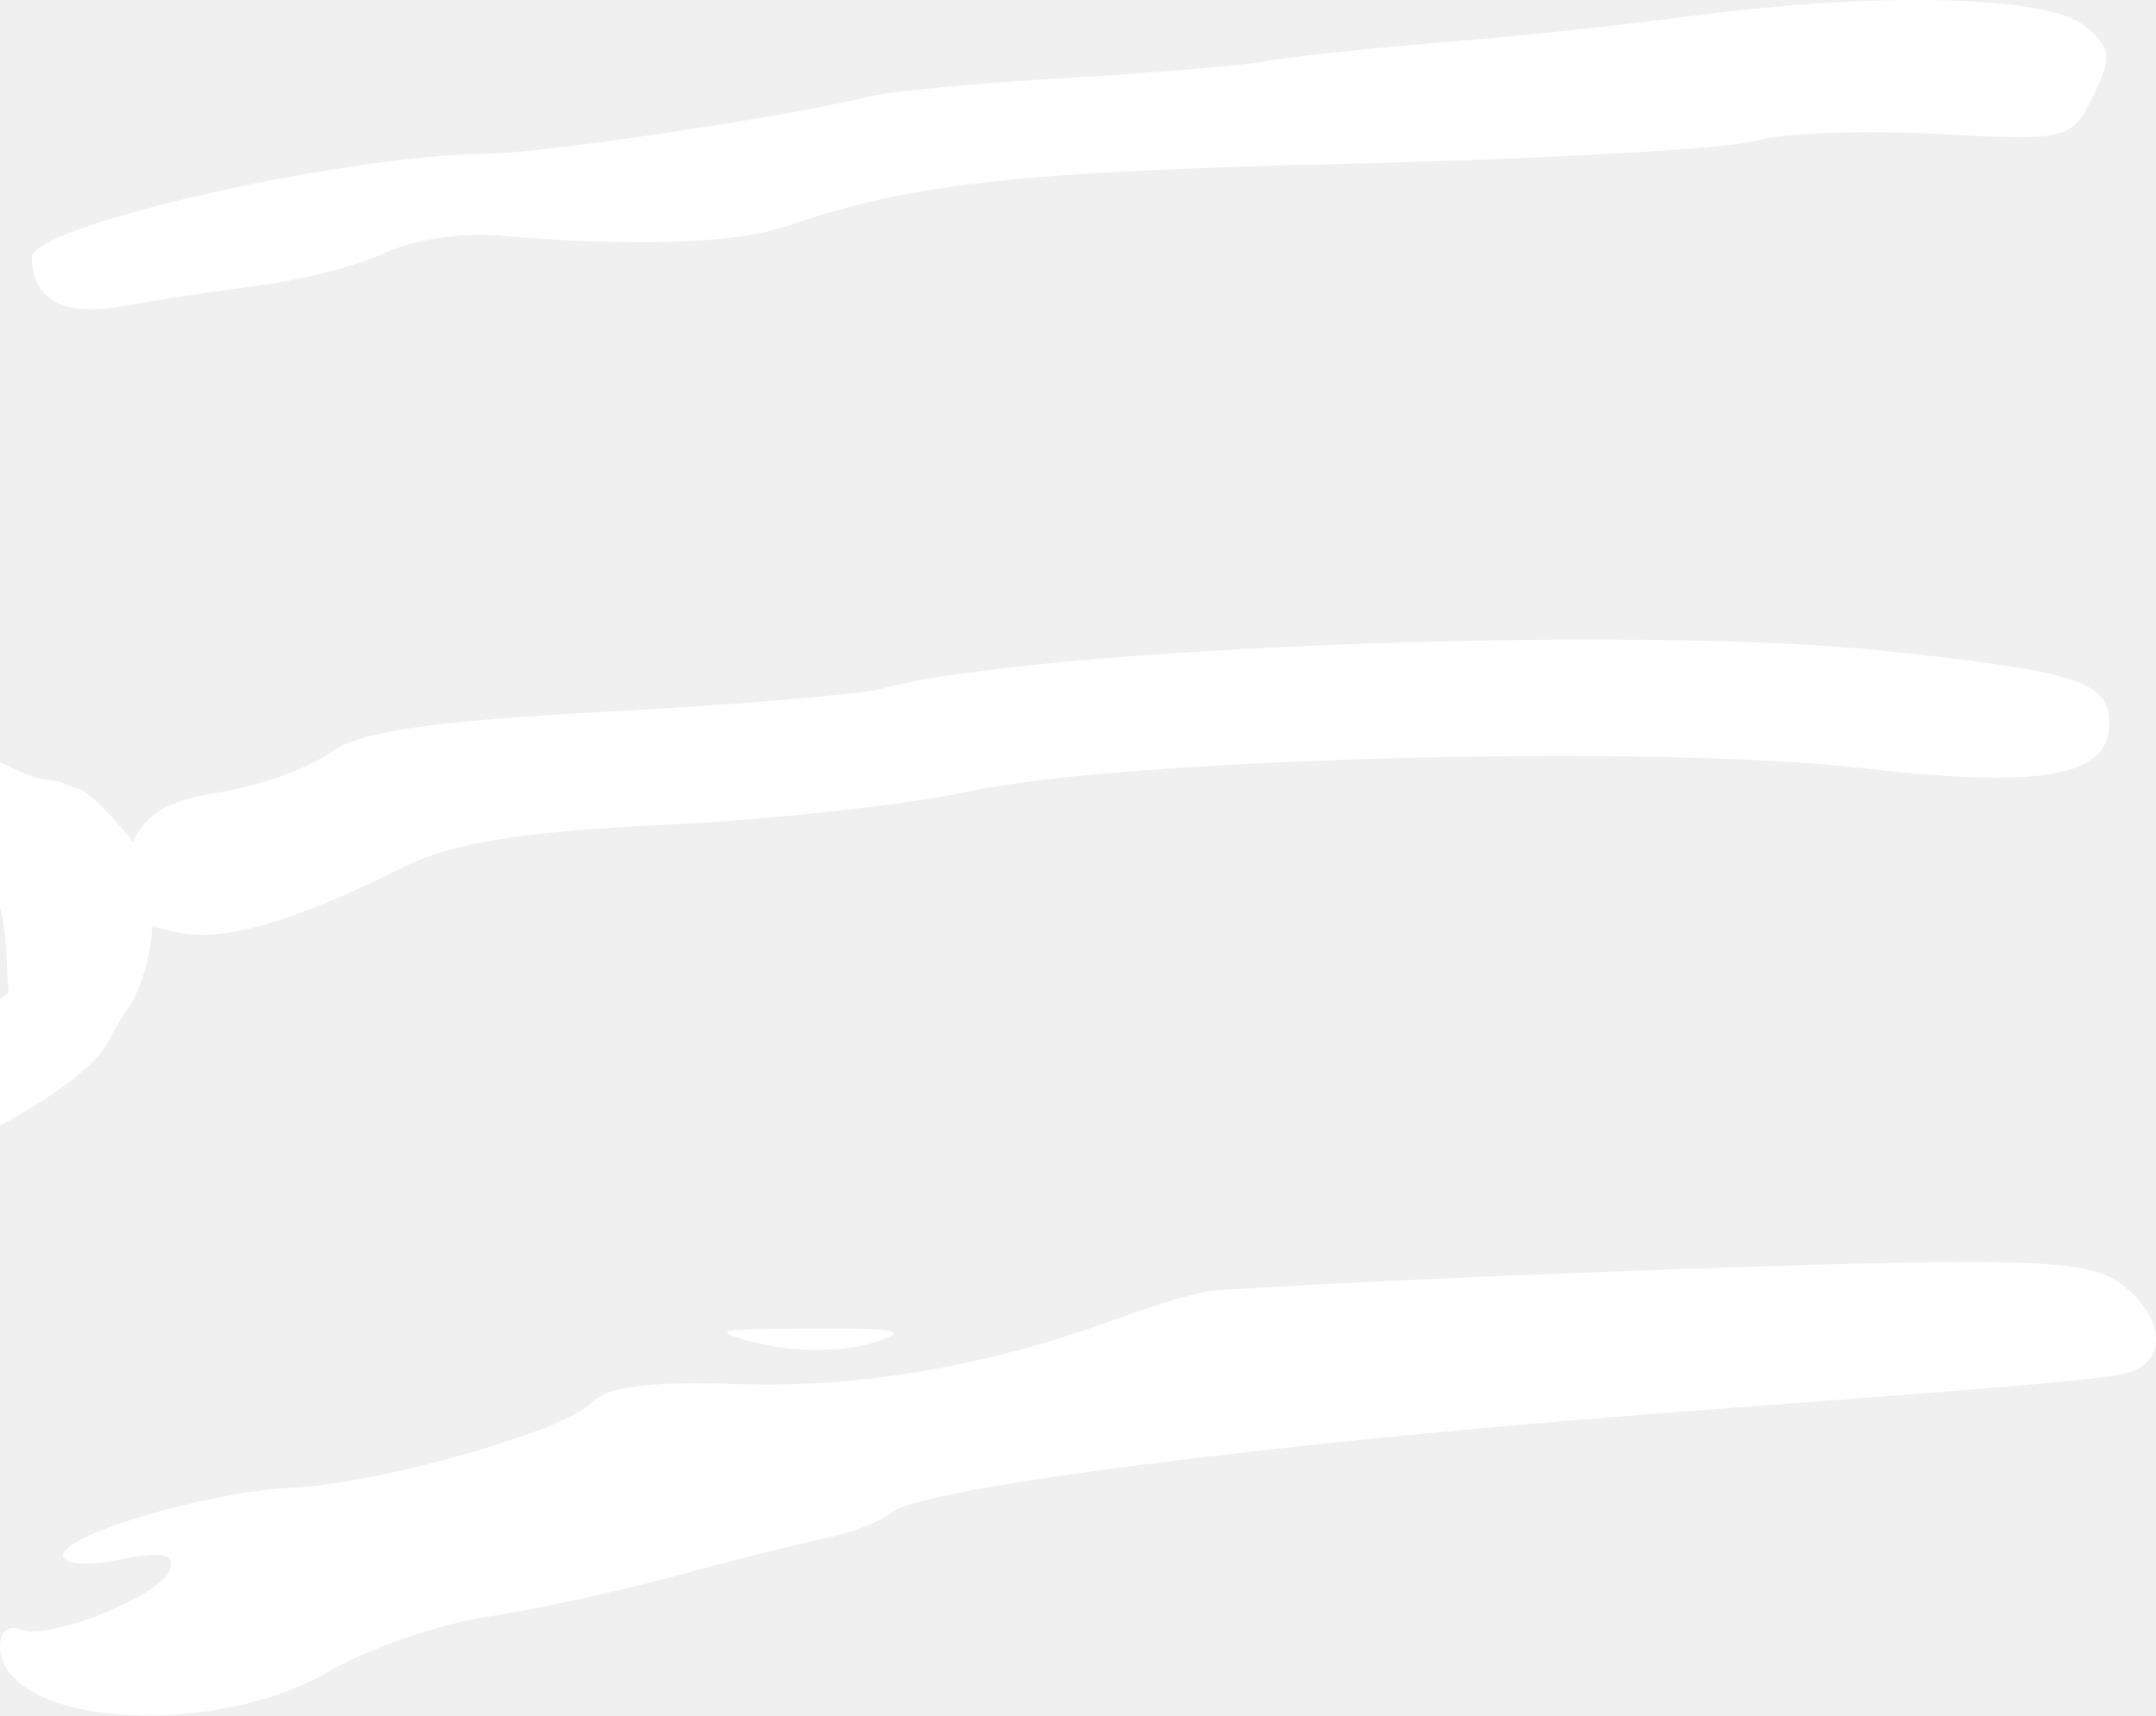
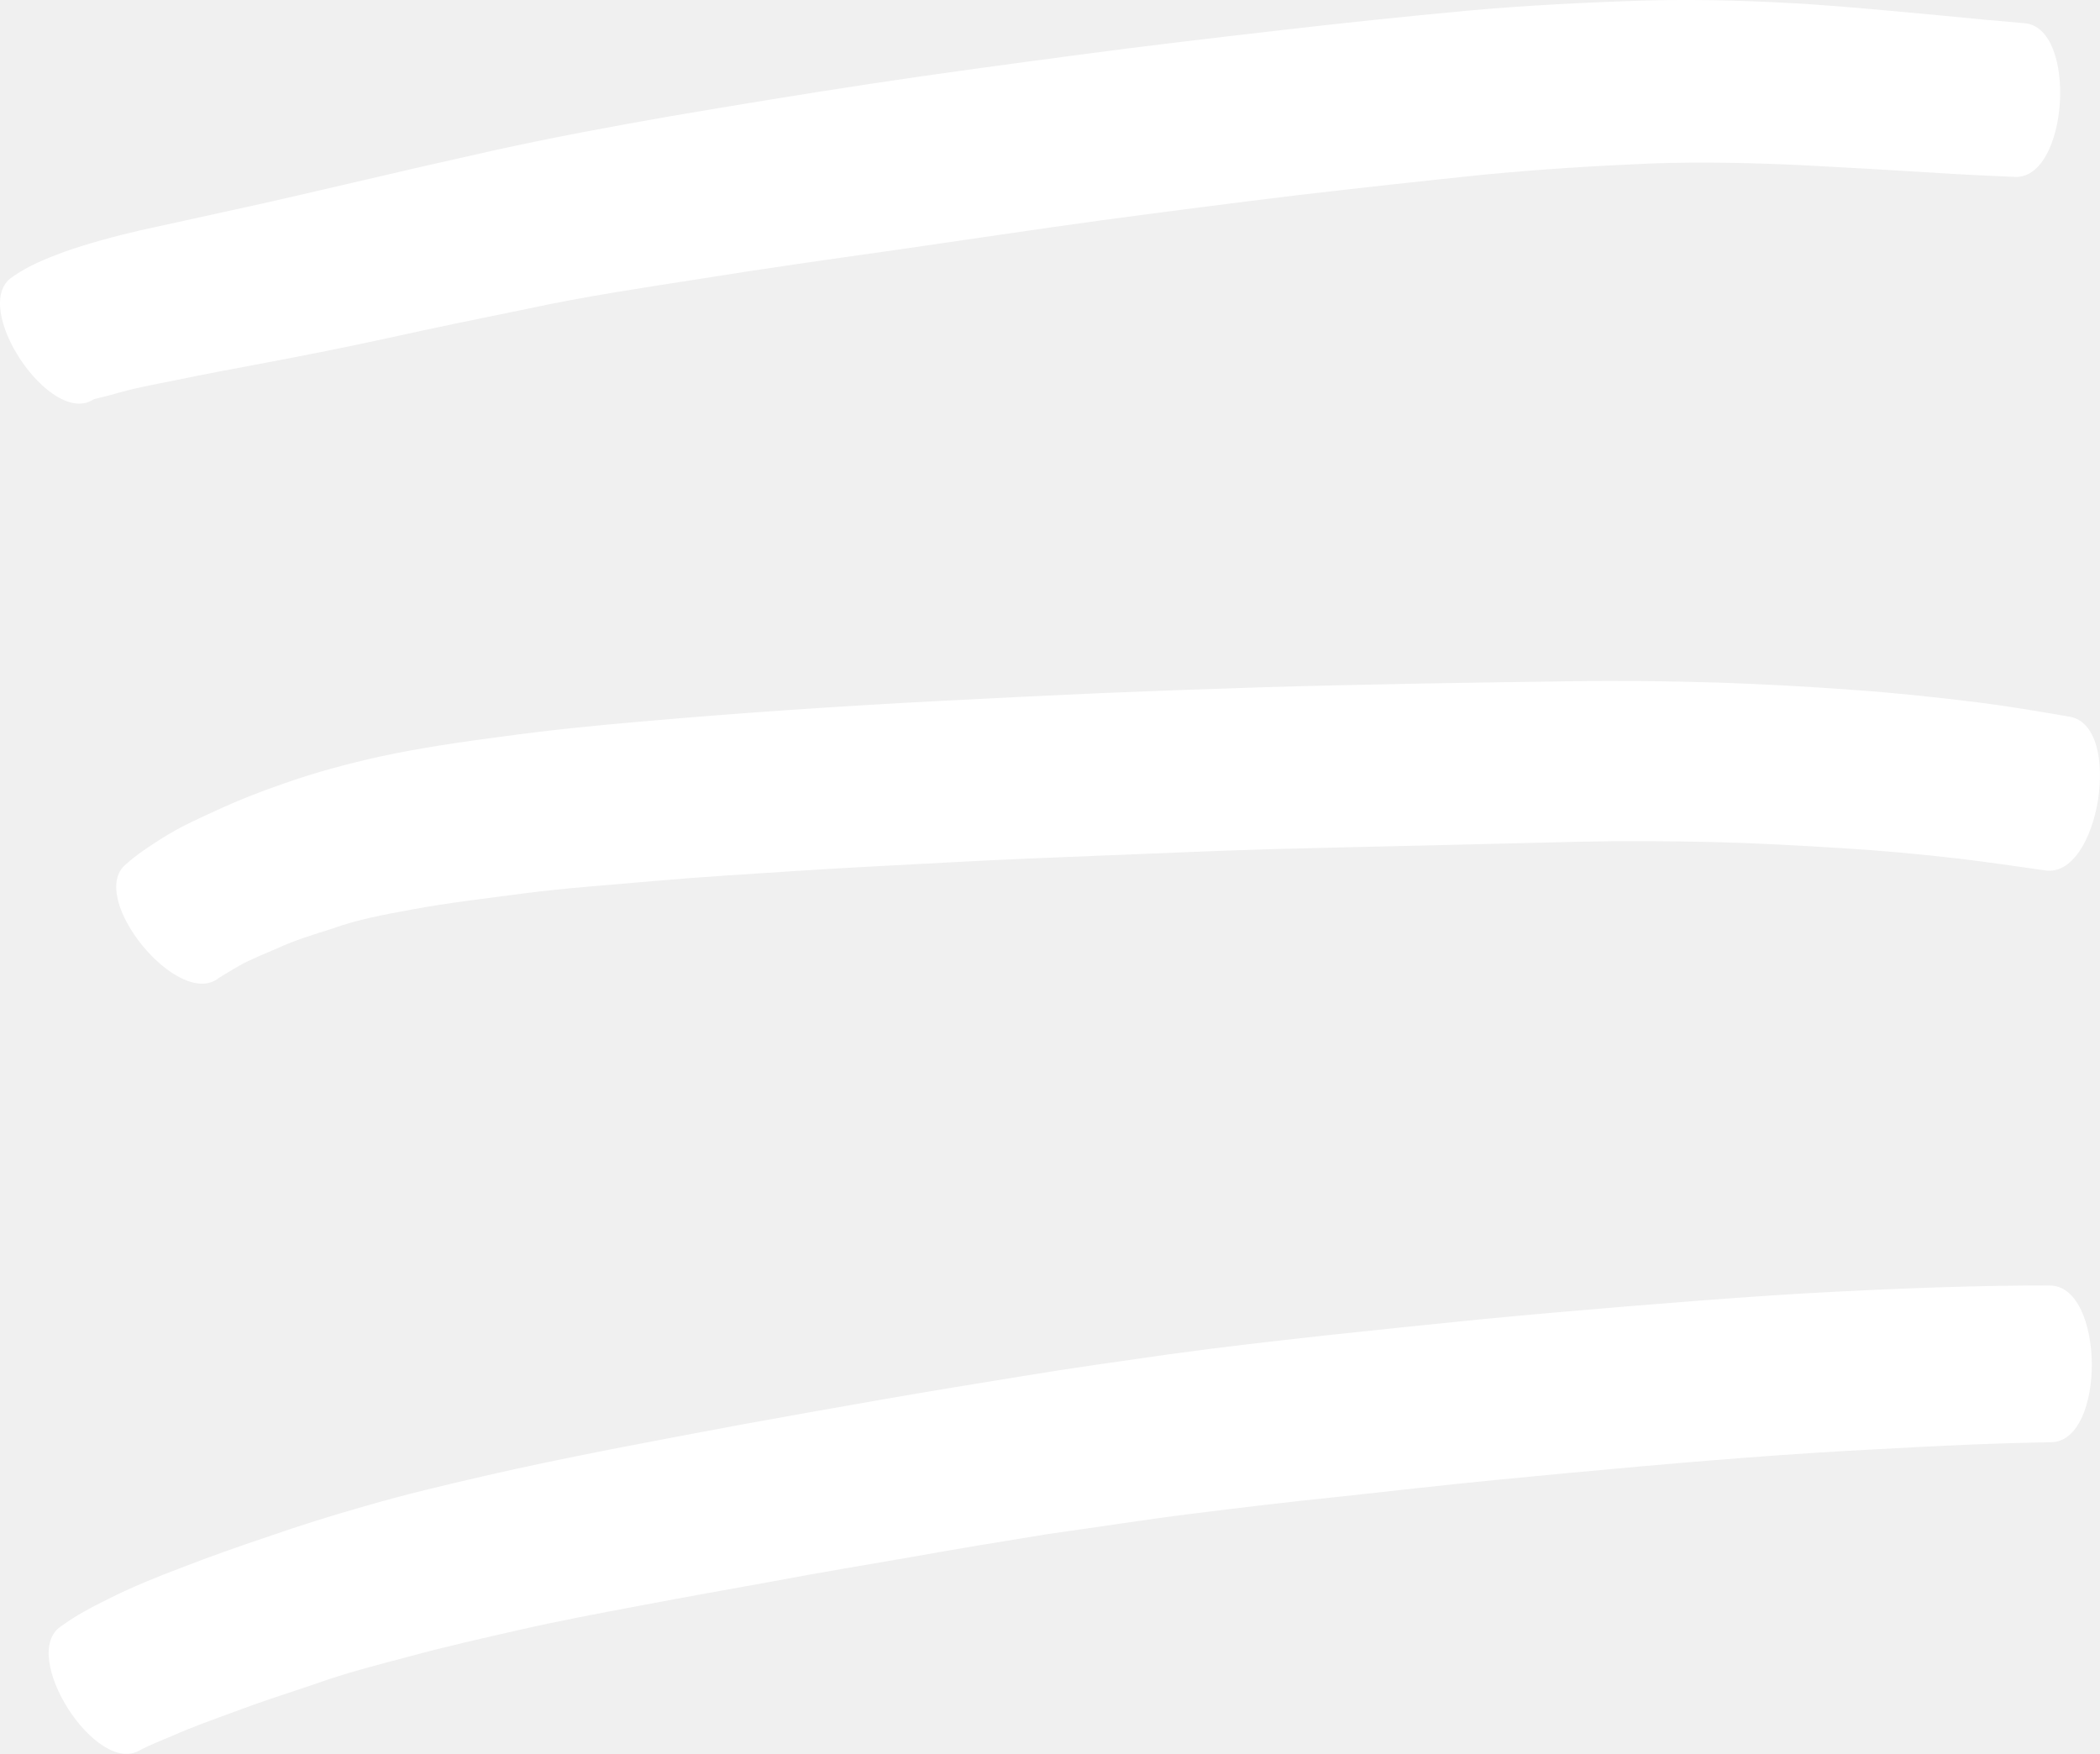
- <svg xmlns="http://www.w3.org/2000/svg" width="153.706mm" height="122.322mm" viewBox="0 0 153.706 122.322" version="1.1" id="svg5" xml:space="preserve">
+ <svg xmlns="http://www.w3.org/2000/svg" width="153.74mm" height="128.393mm" viewBox="0 0 153.74 128.393" version="1.1" id="svg5" xml:space="preserve">
  <defs id="defs2" />
-   <g id="layer1" transform="translate(747.632,898.3062)">
-     <path style="fill:#ffffff;fill-opacity:1;stroke:none;stroke-width:1.181;stroke-opacity:1" d="m -599.028,-896.463 c 1.934,1.62 1.998,2.145 0.613,5.011 -1.511,3.126 -1.773,3.189 -11.138,2.691 -5.275,-0.28 -11.105,-0.055 -12.957,0.5 -1.852,0.555 -14.729,1.282 -28.615,1.615 -24.014,0.575 -31.464,1.396 -40.398,4.45 -3.73,1.275 -10.826,1.505 -20.76,0.672 -2.469,-0.207 -6.003,0.347 -7.855,1.231 -1.852,0.884 -5.891,1.934 -8.977,2.334 -3.086,0.4 -7.563,1.075 -9.948,1.501 -4.054,0.723 -6.244,-0.482 -6.306,-3.469 -0.047,-2.271 22.143,-7.334 32.526,-7.421 3.964,-0.033 21.743,-2.694 26.932,-4.03 1.543,-0.397 7.855,-1.005 14.027,-1.35 6.172,-0.345 12.737,-0.897 14.588,-1.227 1.851,-0.33 7.406,-0.921 12.344,-1.313 4.938,-0.392 13.004,-1.246 17.925,-1.898 13.271,-1.757 25.426,-1.451 28,0.704 z m -14.504,44.543 c 14.009,1.46 16.272,2.187 16.272,5.225 0,3.765 -4.848,4.635 -17.596,3.157 -14.842,-1.72 -52.72,-0.726 -63.761,1.674 -4.321,0.939 -14.088,2.006 -21.705,2.37 -10.132,0.485 -15.102,1.289 -18.516,2.995 -8.138,4.068 -13.041,5.44 -16.464,4.608 -4.229,-1.028 -4.73,-2.003 -3.054,-5.936 1.058,-2.483 2.471,-3.363 6.421,-3.998 2.785,-0.448 6.327,-1.721 7.87,-2.829 2.094,-1.503 7.074,-2.239 19.638,-2.903 9.258,-0.489 18.095,-1.231 19.638,-1.649 10.86,-2.943 53.486,-4.566 71.258,-2.713 z m 17.113,45.159 c 2.645,1.977 3.29,4.641 1.431,5.913 -1.15,0.787 -2.821,0.95 -32.571,3.176 -28.538,2.136 -54.509,5.445 -56.504,7.2 -0.708,0.623 -2.802,1.443 -4.654,1.822 -1.851,0.379 -6.649,1.587 -10.66,2.684 -4.012,1.097 -10.094,2.418 -13.517,2.935 -3.422,0.518 -8.472,2.255 -11.222,3.861 -8.596,5.022 -23.515,3.87 -23.515,-1.815 0,-0.965 0.647,-1.479 1.438,-1.143 1.993,0.846 10.116,-2.414 10.68,-4.287 0.339,-1.125 -0.616,-1.309 -3.584,-0.693 -2.27,0.471 -4.046,0.337 -4.046,-0.306 0,-1.479 10.453,-4.562 16.334,-4.817 6.158,-0.267 19.586,-4.086 21.391,-6.085 1.004,-1.111 4.198,-1.522 10.203,-1.311 8.84,0.31 18.033,-1.262 27.257,-4.663 2.778,-1.024 5.808,-1.916 6.733,-1.982 8.155,-0.585 28.538,-1.458 43.765,-1.874 15.249,-0.416 18.961,-0.173 21.041,1.381 z m -89.106,4.233 c -1.971,0.606 -5.453,0.623 -7.855,0.038 -3.832,-0.933 -3.435,-1.055 3.541,-1.088 6.404,-0.033 7.201,0.163 4.314,1.05 z" id="path1403-9" />
-     <path style="fill:#ffffff;stroke-width:1.339" d="m -823.052,-761.048 c -1.085,-0.738 -2.137,-1.342 -2.337,-1.343 -0.2,-10e-4 -1.183,-0.861 -2.184,-1.91 l -1.82,-1.908 -1.296,-0.241 c -1.356,-0.253 -2.279,-0.864 -2.279,-1.511 0,-0.21 -0.666,-1.078 -1.481,-1.93 l -1.481,-1.549 v -1.595 c 0,-1.757 -0.446,-2.665 -1.508,-3.068 -0.366,-0.139 -0.646,-0.464 -0.646,-0.751 0,-0.279 -0.303,-0.952 -0.673,-1.496 -0.767,-1.128 -0.854,-1.555 -0.269,-1.332 0.664,0.254 0.459,-0.287 -0.428,-1.129 -1.16,-1.1 -1.471,-1.799 -1.968,-4.415 -0.238,-1.256 -0.624,-2.888 -0.857,-3.626 -0.56,-1.775 -0.83,-10.647 -0.423,-13.916 l 0.294,-2.365 0.834,-1.561 c 0.459,-0.858 1.534,-2.348 2.39,-3.309 1.135,-1.276 1.84,-2.422 2.607,-4.237 l 1.051,-2.488 1.002,-0.633 c 1.06,-0.67 1.64,-1.558 1.947,-2.978 0.103,-0.475 0.481,-1.297 0.84,-1.825 0.359,-0.529 0.654,-1.272 0.654,-1.652 0,-0.633 0.908,-1.706 2.552,-3.017 l 0.469,-0.374 -0.18,-1.358 c -0.1,-0.747 -0.418,-2.029 -0.709,-2.85 l -0.528,-1.492 -0.392,-6.623 c -0.444,-7.492 -0.747,-8.653 -2.12,-8.127 -0.392,0.15 -3.13,4.893 -3.13,5.422 0,0.171 -0.349,0.708 -0.776,1.193 -0.427,0.485 -0.968,1.341 -1.203,1.902 -0.687,1.641 -5.287,7.701 -6.407,8.441 -0.56,0.37 -1.308,1.052 -1.663,1.516 -0.355,0.464 -1.509,1.448 -2.565,2.187 -1.056,0.739 -1.99,1.555 -2.075,1.813 -0.086,0.259 -0.325,0.47 -0.532,0.47 -0.207,0 -1.305,0.604 -2.44,1.343 -1.134,0.739 -2.219,1.343 -2.409,1.343 -0.191,0 -0.993,0.554 -1.783,1.232 -1.264,1.085 -3.831,2.462 -9.378,5.033 -4.185,1.94 -9.163,3.578 -12.192,4.014 l -2.634,0.379 -2.021,-1.337 c -3.603,-2.384 -6.901,-7.186 -7.486,-10.899 -0.102,-0.647 -0.363,-1.429 -0.581,-1.739 -0.61,-0.869 0.604,-5.164 2.021,-7.149 1.426,-1.998 7.353,-5.424 10.289,-5.947 l 1.865,-0.333 2.534,0.347 2.534,0.347 1.091,-0.436 c 4.194,-1.674 7.681,0.954 6.839,5.154 l -0.165,0.821 -1.788,0.17 c -10.003,0.952 -15.576,4.282 -14.02,8.378 0.808,2.128 1.597,2.307 5.162,1.169 1.371,-0.438 3.342,-0.976 4.378,-1.195 3.705,-0.785 7.495,-2.443 8.79,-3.846 0.392,-0.425 1.21,-0.996 1.817,-1.269 0.655,-0.295 1.104,-0.68 1.104,-0.947 0,-1.036 1.949,-2.155 3.754,-2.155 0.584,0 1.171,-0.174 1.361,-0.403 l 0.335,-0.403 -0.312,-0.751 -0.312,-0.751 1.019,-1.094 c 0.561,-0.602 1.524,-1.349 2.14,-1.661 0.787,-0.398 1.407,-1.027 2.082,-2.117 1.115,-1.798 3.963,-4.8 5.299,-5.584 l 0.921,-0.541 0.081,-0.836 c 0.048,-0.493 -0.089,-1.007 -0.336,-1.253 -0.88,-0.878 -0.455,-2.04 1.494,-4.082 0.564,-0.591 1.401,-1.904 1.861,-2.918 0.46,-1.014 1.245,-2.436 1.744,-3.16 1.096,-1.589 1.603,-3.656 1.417,-5.778 l -0.138,-1.576 0.665,-1.595 c 1.032,-2.475 1.414,-4.801 1.419,-8.641 0.014,-5.585 0.522,-18.33 0.822,-20.35 l 0.274,-1.842 -0.321,-0.886 -0.321,-0.886 0.716,-0.849 c 1.041,-1.235 1.532,-3.233 1.493,-6.072 l -0.033,-2.438 0.463,-0.972 c 1.013,-2.131 4.194,-4.393 6.572,-4.674 l 1.273,-0.15 1.407,0.604 c 3.018,1.296 3.141,1.771 3.824,14.904 1.046,20.106 5.045,39.987 9.536,47.413 0.491,0.813 1.101,2.203 1.354,3.089 0.665,2.33 5.73,11.733 7.61,14.129 0.627,0.798 1.78,2.357 2.562,3.464 l 1.423,2.013 2.15,1.545 c 1.183,0.85 2.866,2.029 3.74,2.621 l 1.59,1.076 h 1.019 c 0.56,0 1.094,0.121 1.185,0.269 0.092,0.148 0.458,0.269 0.814,0.269 0.356,0 1.227,0.228 1.936,0.506 0.709,0.279 2.198,0.643 3.308,0.811 1.111,0.167 3.187,0.561 4.615,0.874 l 2.595,0.57 2.26,-0.575 c 1.243,-0.316 2.74,-0.579 3.328,-0.585 0.587,-0.006 2.241,-0.164 3.675,-0.353 1.873,-0.247 3.063,-0.268 4.229,-0.075 l 1.622,0.268 1.327,-0.721 c 0.73,-0.396 1.523,-0.721 1.762,-0.721 h 0.435 v -0.946 -0.946 l 0.639,-0.29 c 0.685,-0.311 1.784,0.058 1.784,0.6 0,0.504 0.741,0.127 2.693,-1.372 l 1.925,-1.477 -0.138,-2.722 c -0.147,-2.897 -0.647,-4.576 -1.438,-4.826 -0.266,-0.084 -1.513,-0.625 -2.772,-1.202 -2.572,-1.18 -6.379,-2.115 -8.647,-2.124 l -1.512,-0.006 -0.717,0.563 c -0.394,0.309 -1.383,1.571 -2.196,2.804 l -1.479,2.241 -1.46,0.713 c -1.056,0.515 -2.051,0.753 -3.589,0.858 l -2.129,0.146 -1.011,-1.312 -1.011,-1.312 0.135,-2.041 c 0.168,-2.533 0.642,-3.474 2.208,-4.39 1.724,-1.008 3.1,-2.45 3.1,-3.249 0,-0.364 0.242,-0.904 0.538,-1.2 l 0.538,-0.537 h 8.603 c 9.433,0 10.308,0.1 13.077,1.49 1.017,0.51 2.19,0.928 2.608,0.928 0.418,0 0.97,0.114 1.227,0.252 0.257,0.139 0.77,0.328 1.141,0.42 0.811,0.202 4.009,3.678 4.725,5.135 l 0.512,1.043 10e-5,2.418 c 10e-5,2.748 -0.739,5.596 -1.851,7.134 -0.367,0.508 -0.983,1.554 -1.368,2.323 -1.672,3.34 -12.968,9.371 -18.992,10.14 -0.808,0.103 -3.226,0.475 -5.373,0.827 l -3.904,0.639 -7.808,0.062 -7.808,0.062 -2.556,-0.87 c -3.215,-1.094 -5.167,-2.182 -8.819,-4.916 -1.592,-1.192 -3.198,-2.287 -3.568,-2.433 -1.275,-0.504 -1.379,-0.617 -2.006,-2.159 -0.754,-1.856 -2.217,-3.637 -3.014,-3.669 -0.589,-0.023 -0.904,-0.495 -0.904,-1.355 0,-0.265 -0.182,-0.633 -0.404,-0.817 -0.222,-0.184 -0.404,-0.535 -0.404,-0.779 0,-0.245 -0.212,-0.649 -0.471,-0.898 -0.92,-0.885 -1.413,-1.46 -1.413,-1.646 0,-0.104 -0.739,-0.94 -1.642,-1.858 -0.903,-0.918 -2.231,-2.533 -2.951,-3.589 -0.72,-1.056 -1.627,-2.169 -2.014,-2.473 l -0.705,-0.553 -0.362,-1.726 c -0.417,-1.99 -1.524,-4.332 -2.163,-4.577 -1.516,-0.581 -2.119,-0.008 -1.697,1.613 0.52,2.002 0.56,2.566 0.224,3.192 -0.924,1.722 0.155,6.499 1.665,7.371 0.396,0.229 1.043,0.809 1.437,1.289 0.395,0.48 0.956,0.873 1.248,0.873 1.168,0 5.307,4.577 10.202,11.282 1.672,2.29 3.692,4.933 4.49,5.874 3.128,3.688 8.158,12.513 8.566,15.027 0.088,0.546 0.472,2.006 0.853,3.246 l 0.692,2.254 -0.154,1.776 c -0.085,0.977 -0.408,2.592 -0.72,3.59 l -0.566,1.814 -1.302,1.275 c -1.423,1.394 -1.907,2.478 -1.907,4.273 v 1.171 l -0.606,0.467 c -0.333,0.257 -1.757,1.618 -3.164,3.023 -1.407,1.406 -4.163,3.858 -6.125,5.449 -1.962,1.591 -4.325,3.571 -5.25,4.4 -0.926,0.829 -3.063,2.426 -4.749,3.55 -1.687,1.124 -3.735,2.497 -4.553,3.051 -1.895,1.285 -2.045,1.273 -4.409,-0.334 z m -0.321,-8.262 0.502,-0.739 -0.029,-2.015 c -0.022,-1.462 -0.215,-2.493 -0.709,-3.761 -0.374,-0.96 -0.887,-2.793 -1.14,-4.072 l -0.459,-2.326 0.313,-1.503 c 0.206,-0.988 0.49,-1.597 0.832,-1.78 0.65,-0.347 0.698,-1.765 0.084,-2.443 -0.484,-0.533 -0.33,-1.307 0.26,-1.307 0.209,0 0.53,0.181 0.715,0.403 0.374,0.45 1.346,0.549 1.346,0.138 0,-0.146 -0.479,-0.567 -1.065,-0.936 l -1.065,-0.671 -0.327,-1.089 -0.327,-1.089 1.106,-1.131 1.106,-1.131 -0.377,-0.672 c -0.207,-0.369 -0.382,-0.868 -0.387,-1.109 0,-0.24 -0.202,-0.596 -0.437,-0.791 -0.287,-0.238 -0.378,-0.601 -0.276,-1.107 l 0.151,-0.754 h -0.426 c -0.295,0 -0.37,-0.144 -0.245,-0.47 0.528,-1.371 1.223,-4.349 1.223,-5.239 v -1.019 l -1.038,-1.136 -1.038,-1.136 -0.17,-2.081 -0.17,-2.081 0.535,-1.354 c 0.727,-1.841 0.683,-2.214 -0.401,-3.361 l -0.936,-0.99 -0.747,0.172 c -0.997,0.23 -2.53,2.001 -3.477,4.016 -0.424,0.902 -1.292,2.662 -1.93,3.911 -0.638,1.25 -1.343,3.058 -1.566,4.018 -0.463,1.991 -0.66,2.415 -1.854,3.982 l -0.86,1.128 -0.171,1.632 c -0.094,0.897 -0.354,1.985 -0.578,2.418 -1.066,2.057 0.822,9.549 3.933,15.607 0.575,1.119 1.045,2.223 1.045,2.452 0,0.229 0.175,0.562 0.39,0.74 0.215,0.178 0.589,1.214 0.832,2.303 l 0.442,1.98 1.619,1.155 c 2.494,1.779 3.137,2.343 3.639,3.191 0.595,1.005 1.469,1.024 2.134,0.045 z m 9.253,-1.181 2.824,-1.382 4.075,-4.057 c 2.498,-2.488 4.287,-4.501 4.624,-5.204 0.527,-1.102 1.038,-1.805 2.951,-4.065 0.482,-0.57 1.237,-1.828 1.677,-2.795 0.439,-0.967 0.914,-1.829 1.055,-1.916 0.16,-0.099 0.162,-0.484 0,-1.025 -0.137,-0.477 -0.249,-1.677 -0.249,-2.667 0,-1.022 -0.129,-1.878 -0.297,-1.982 -0.283,-0.175 -0.149,-3.021 0.199,-4.221 0.2,-0.69 -1.322,-2.002 -2.825,-2.435 -1.439,-0.415 -1.81,-0.966 -2.125,-3.162 l -0.208,-1.447 -1.266,-0.146 c -1.892,-0.218 -3.718,-2.243 -2.345,-2.602 0.287,-0.075 0.521,-0.303 0.521,-0.508 0,-0.449 0.137,-0.461 0.862,-0.074 l 0.557,0.298 -0.191,-0.768 c -0.378,-1.518 -2.161,-2.782 -3.924,-2.782 -1.706,0 -2.513,-1.41 -1.497,-2.614 0.756,-0.896 0.698,-1.036 -0.896,-2.178 -1.181,-0.846 -2.269,-1.09 -2.585,-0.58 -0.251,0.406 -0.44,0.347 -2.135,-0.672 -0.861,-0.517 -1.589,-0.94 -1.618,-0.94 -0.029,0 0.04,0.756 0.153,1.679 0.384,3.136 0.795,18.85 0.851,32.585 l 0.056,13.686 -0.347,0.975 c -0.191,0.536 -0.584,1.19 -0.875,1.452 -1.511,1.364 -0.388,1.194 2.973,-0.451 z m 7.379,-40.087 c -0.228,-0.593 0.076,-0.896 0.487,-0.486 l 0.319,0.318 -0.314,0.314 -0.314,0.314 z" id="path2-2" />
+   <g id="layer2" transform="translate(800.9141,585.5468)">
+     <g id="g238" transform="translate(-55.32422,317.5)" style="fill:#ffffff;fill-opacity:1">
+       <path style="fill:#ffffff;fill-opacity:1;stroke:none;stroke-width:22.437;stroke-dasharray:none;stroke-opacity:1" id="path161" d="m -738.727,-873.817 c 0.42,-0.122 0.859,-0.207 1.284,-0.324 1.474,-0.451 2.991,-0.731 4.501,-1.031 2.248,-0.475 4.509,-0.884 6.765,-1.313 2.974,-0.561 5.942,-1.148 8.9,-1.794 3.476,-0.77 6.964,-1.485 10.453,-2.196 4.041,-0.866 8.127,-1.479 12.208,-2.114 4.837,-0.781 9.688,-1.467 14.54,-2.15 5.043,-0.727 10.08,-1.488 15.127,-2.181 4.764,-0.639 9.53,-1.254 14.302,-1.834 4.544,-0.531 9.091,-1.031 13.641,-1.502 4.126,-0.397 8.264,-0.657 12.405,-0.828 3.684,-0.124 7.369,-0.041 11.05,0.135 3.136,0.164 6.272,0.343 9.406,0.538 2.007,0.134 4.016,0.228 6.026,0.313 3.979,0.246 4.674,-11.008 0.695,-11.254 v 0 c -1.943,-0.159 -3.885,-0.343 -5.825,-0.537 -3.21,-0.302 -6.419,-0.607 -9.635,-0.834 -4.043,-0.261 -8.094,-0.395 -12.146,-0.289 -4.391,0.137 -8.78,0.355 -13.156,0.75 -4.634,0.432 -9.263,0.916 -13.886,1.454 -4.843,0.558 -9.685,1.127 -14.518,1.769 -5.093,0.681 -10.187,1.358 -15.268,2.127 -4.917,0.748 -9.826,1.552 -14.729,2.388 -4.249,0.742 -8.491,1.534 -12.705,2.457 -3.516,0.781 -7.027,1.586 -10.533,2.409 -2.89,0.665 -5.774,1.357 -8.674,1.977 -2.273,0.512 -4.553,0.991 -6.827,1.498 -1.885,0.437 -3.754,0.938 -5.581,1.581 -1.318,0.487 -2.633,1.017 -3.785,1.836 -3.163,2.109 2.801,11.056 5.965,8.947 z" />
+       <path style="fill:#ffffff;fill-opacity:1;stroke:none;stroke-width:22.437;stroke-dasharray:none;stroke-opacity:1" id="path162" d="m -729.554,-831.468 c 0.496,-0.286 0.974,-0.604 1.477,-0.881 0.88,-0.496 1.829,-0.853 2.751,-1.259 1.304,-0.609 2.685,-1.02 4.053,-1.455 1.869,-0.681 3.828,-1.029 5.777,-1.391 2.732,-0.511 5.496,-0.822 8.25,-1.189 3.181,-0.411 6.383,-0.628 9.578,-0.911 3.501,-0.307 7.009,-0.517 10.516,-0.743 3.728,-0.244 7.459,-0.421 11.189,-0.625 3.84,-0.208 7.684,-0.359 11.527,-0.512 3.884,-0.151 7.768,-0.327 11.654,-0.443 3.865,-0.099 7.73,-0.194 11.595,-0.277 3.69,-0.087 7.38,-0.178 11.07,-0.269 3.329,-0.076 6.658,-0.054 9.987,0.02 3.13,0.074 6.255,0.254 9.379,0.445 2.859,0.174 5.711,0.439 8.556,0.766 2.112,0.257 4.218,0.56 6.324,0.862 3.977,0.632 5.763,-10.618 1.786,-11.249 v 0 c -2.243,-0.389 -4.488,-0.773 -6.747,-1.055 -3.038,-0.374 -6.081,-0.7 -9.135,-0.91 -3.285,-0.242 -6.574,-0.423 -9.866,-0.535 -3.501,-0.1 -7.004,-0.152 -10.506,-0.098 -3.7,0.049 -7.4,0.101 -11.099,0.168 -3.902,0.081 -7.805,0.155 -11.707,0.273 -3.931,0.123 -7.861,0.264 -11.79,0.428 -3.885,0.172 -7.769,0.363 -11.652,0.565 -3.785,0.193 -7.567,0.424 -11.348,0.681 -3.585,0.246 -7.168,0.525 -10.747,0.841 -3.368,0.288 -6.73,0.627 -10.079,1.088 -3.029,0.396 -6.055,0.833 -9.043,1.479 -2.36,0.527 -4.697,1.148 -6.977,1.958 -1.718,0.584 -3.404,1.25 -5.05,2.016 -1.317,0.598 -2.636,1.201 -3.861,1.978 -0.927,0.584 -1.848,1.184 -2.668,1.914 -2.942,2.407 3.866,10.727 6.808,8.32 z" />
+       <path style="fill:#ffffff;fill-opacity:1;stroke:none;stroke-width:22.437;stroke-dasharray:none;stroke-opacity:1" id="path163" d="m -735.293,-774.953 c 0.729,-0.376 1.492,-0.67 2.247,-0.99 1.526,-0.679 3.101,-1.232 4.666,-1.811 1.945,-0.735 3.926,-1.369 5.897,-2.029 2.216,-0.797 4.498,-1.375 6.772,-1.976 2.692,-0.74 5.418,-1.347 8.139,-1.968 2.934,-0.674 5.895,-1.223 8.854,-1.78 3.24,-0.62 6.49,-1.187 9.735,-1.779 3.343,-0.637 6.702,-1.182 10.055,-1.766 3.343,-0.602 6.695,-1.15 10.049,-1.692 3.492,-0.484 6.974,-1.038 10.472,-1.478 3.681,-0.462 7.364,-0.901 11.055,-1.277 3.714,-0.406 7.426,-0.83 11.144,-1.194 3.592,-0.356 7.186,-0.689 10.782,-1.009 3.417,-0.304 6.836,-0.584 10.258,-0.826 3.242,-0.232 6.487,-0.407 9.733,-0.574 2.89,-0.154 5.783,-0.272 8.676,-0.338 0.439,-0.009 0.877,-0.018 1.316,-0.027 4.056,-0.035 3.957,-11.506 -0.099,-11.471 v 0 c -0.459,0 -0.919,-0.003 -1.378,-0.004 -3.017,0.018 -6.033,0.103 -9.047,0.219 -3.336,0.134 -6.671,0.294 -10.003,0.516 -3.489,0.233 -6.976,0.507 -10.461,0.791 -3.65,0.302 -7.3,0.617 -10.945,0.971 -3.746,0.379 -7.492,0.759 -11.235,1.165 -3.796,0.425 -7.592,0.848 -11.376,1.373 -3.59,0.518 -7.184,1.008 -10.762,1.605 -3.401,0.551 -6.801,1.106 -10.195,1.698 -3.384,0.592 -6.767,1.19 -10.147,1.805 -3.283,0.604 -6.562,1.234 -9.84,1.865 -3.082,0.614 -6.164,1.235 -9.225,1.946 -2.874,0.664 -5.747,1.337 -8.58,2.162 -2.47,0.696 -4.916,1.463 -7.339,2.308 -2.098,0.702 -4.183,1.441 -6.246,2.241 -1.819,0.688 -3.623,1.415 -5.36,2.294 -1.18,0.58 -2.345,1.194 -3.411,1.97 -3.204,2.05 2.595,11.111 5.799,9.061 z" />
+     </g>
  </g>
</svg>
